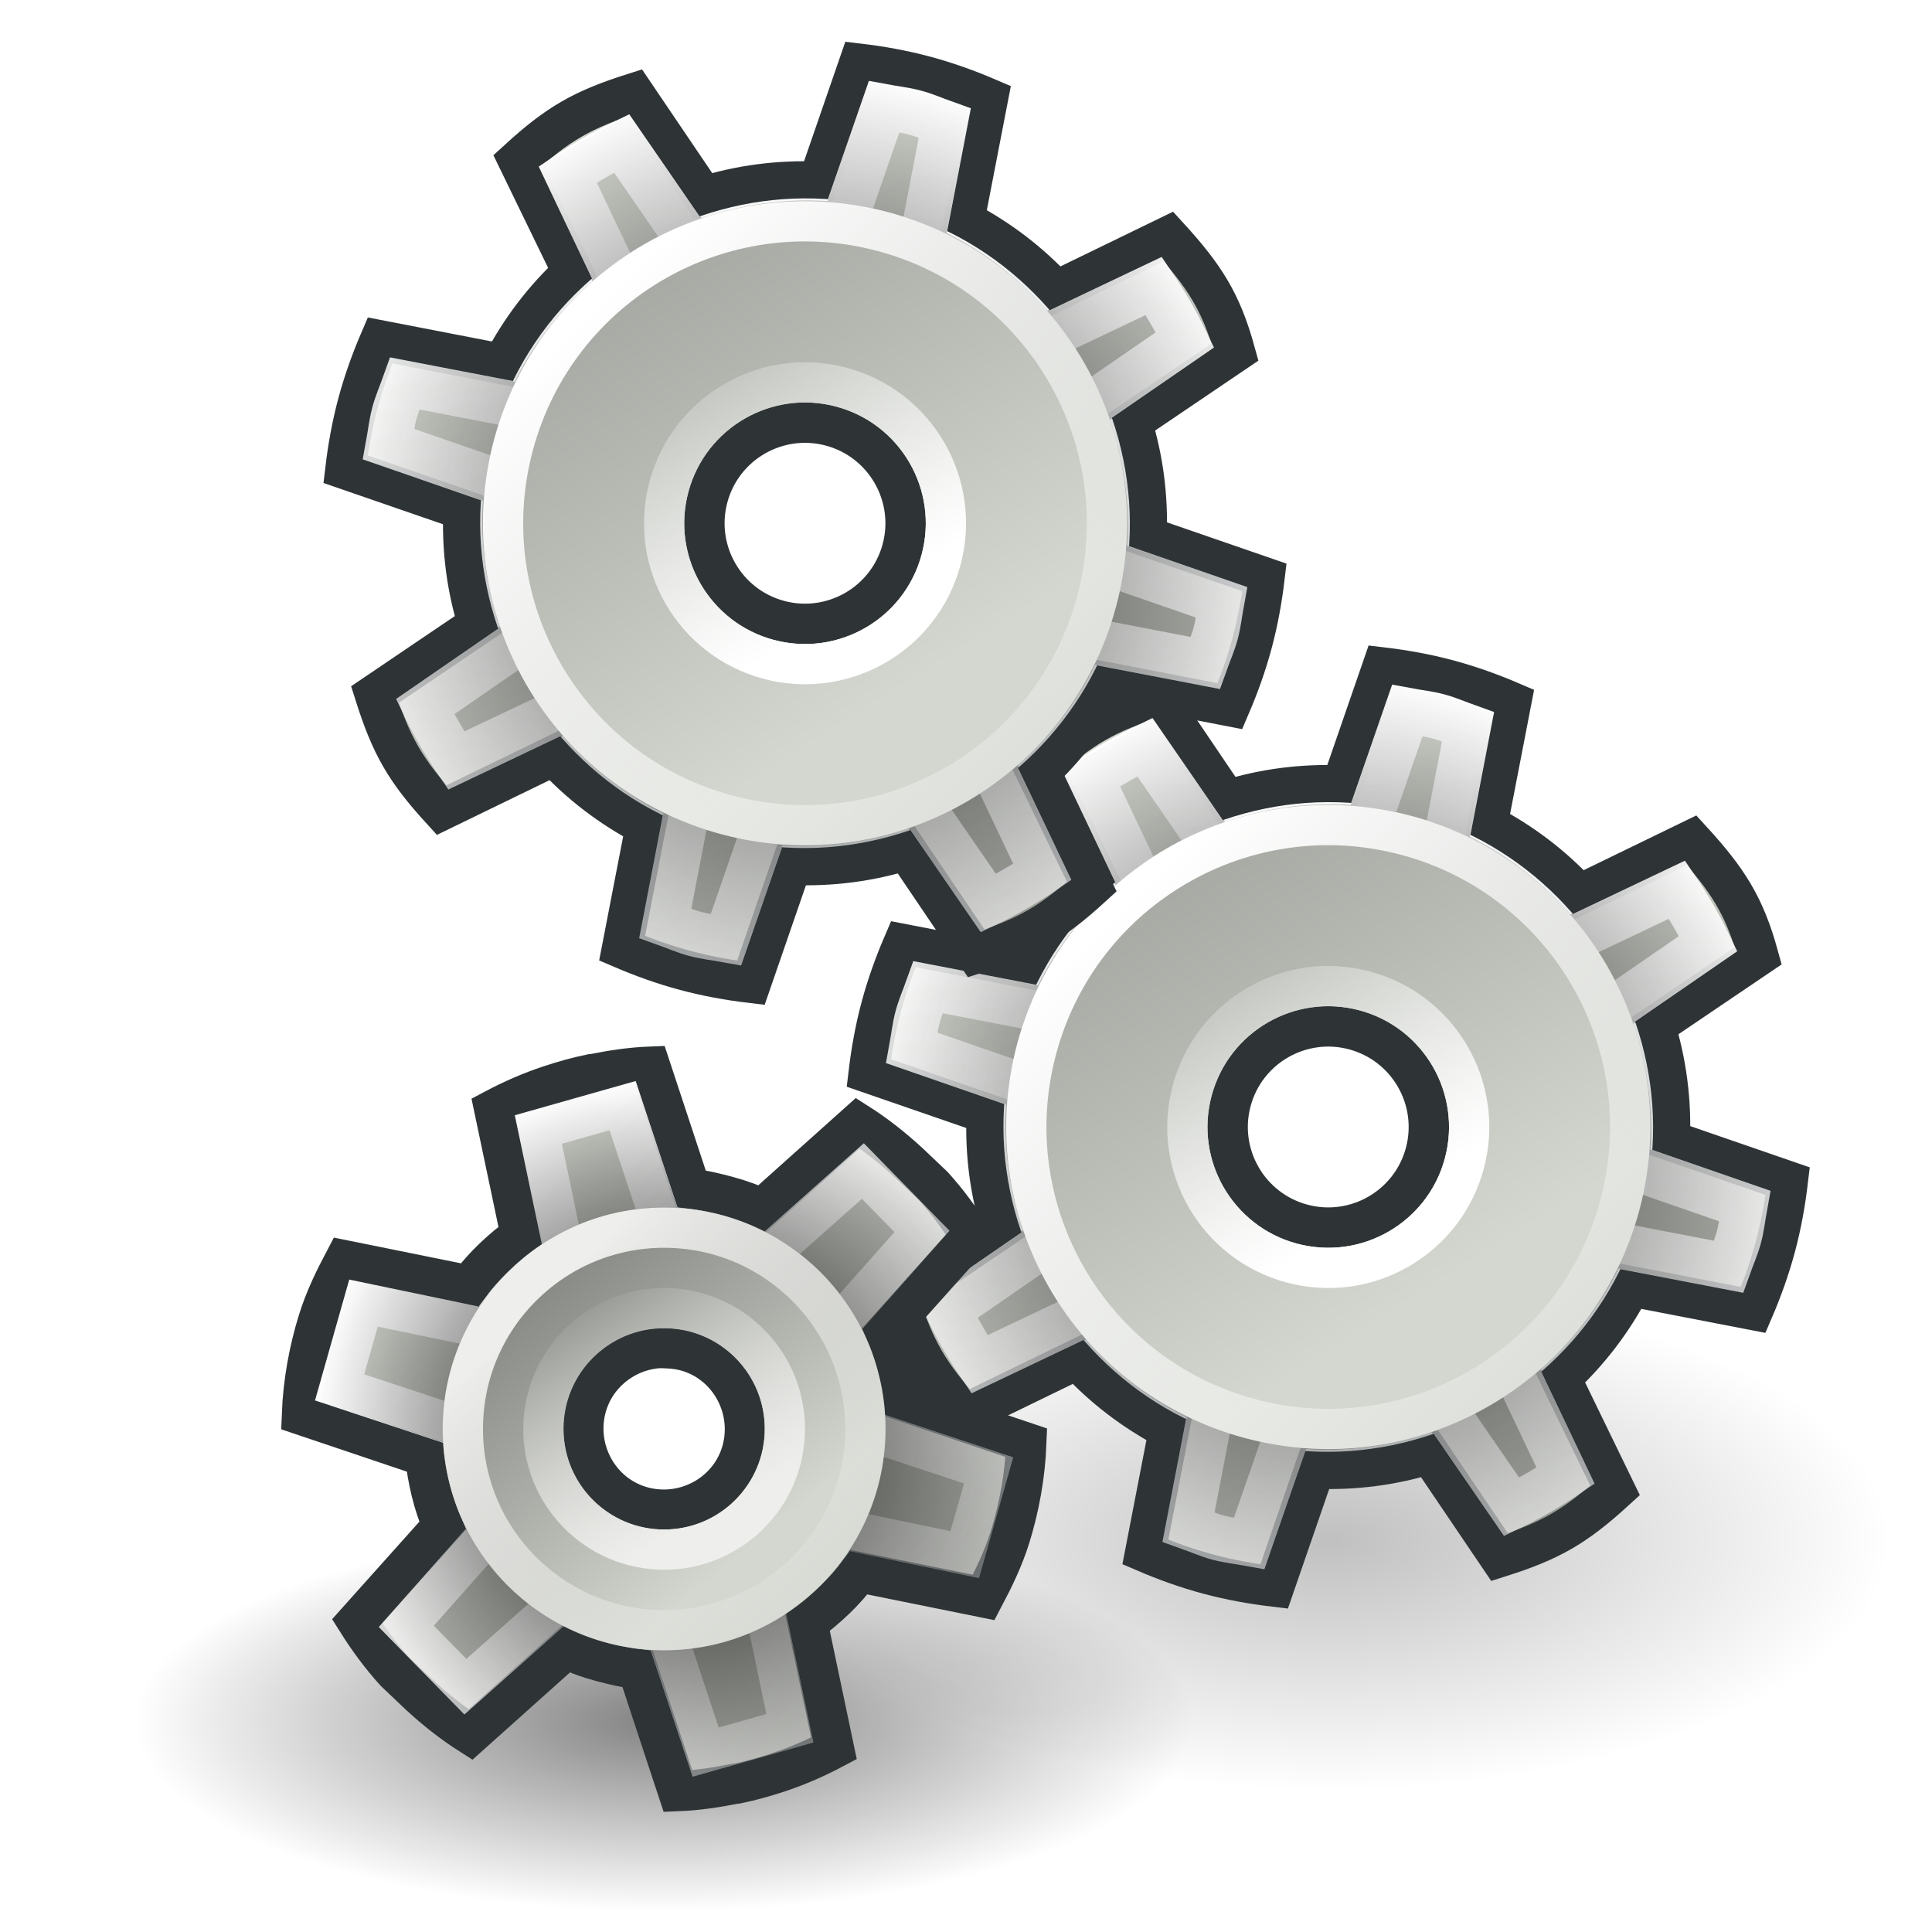
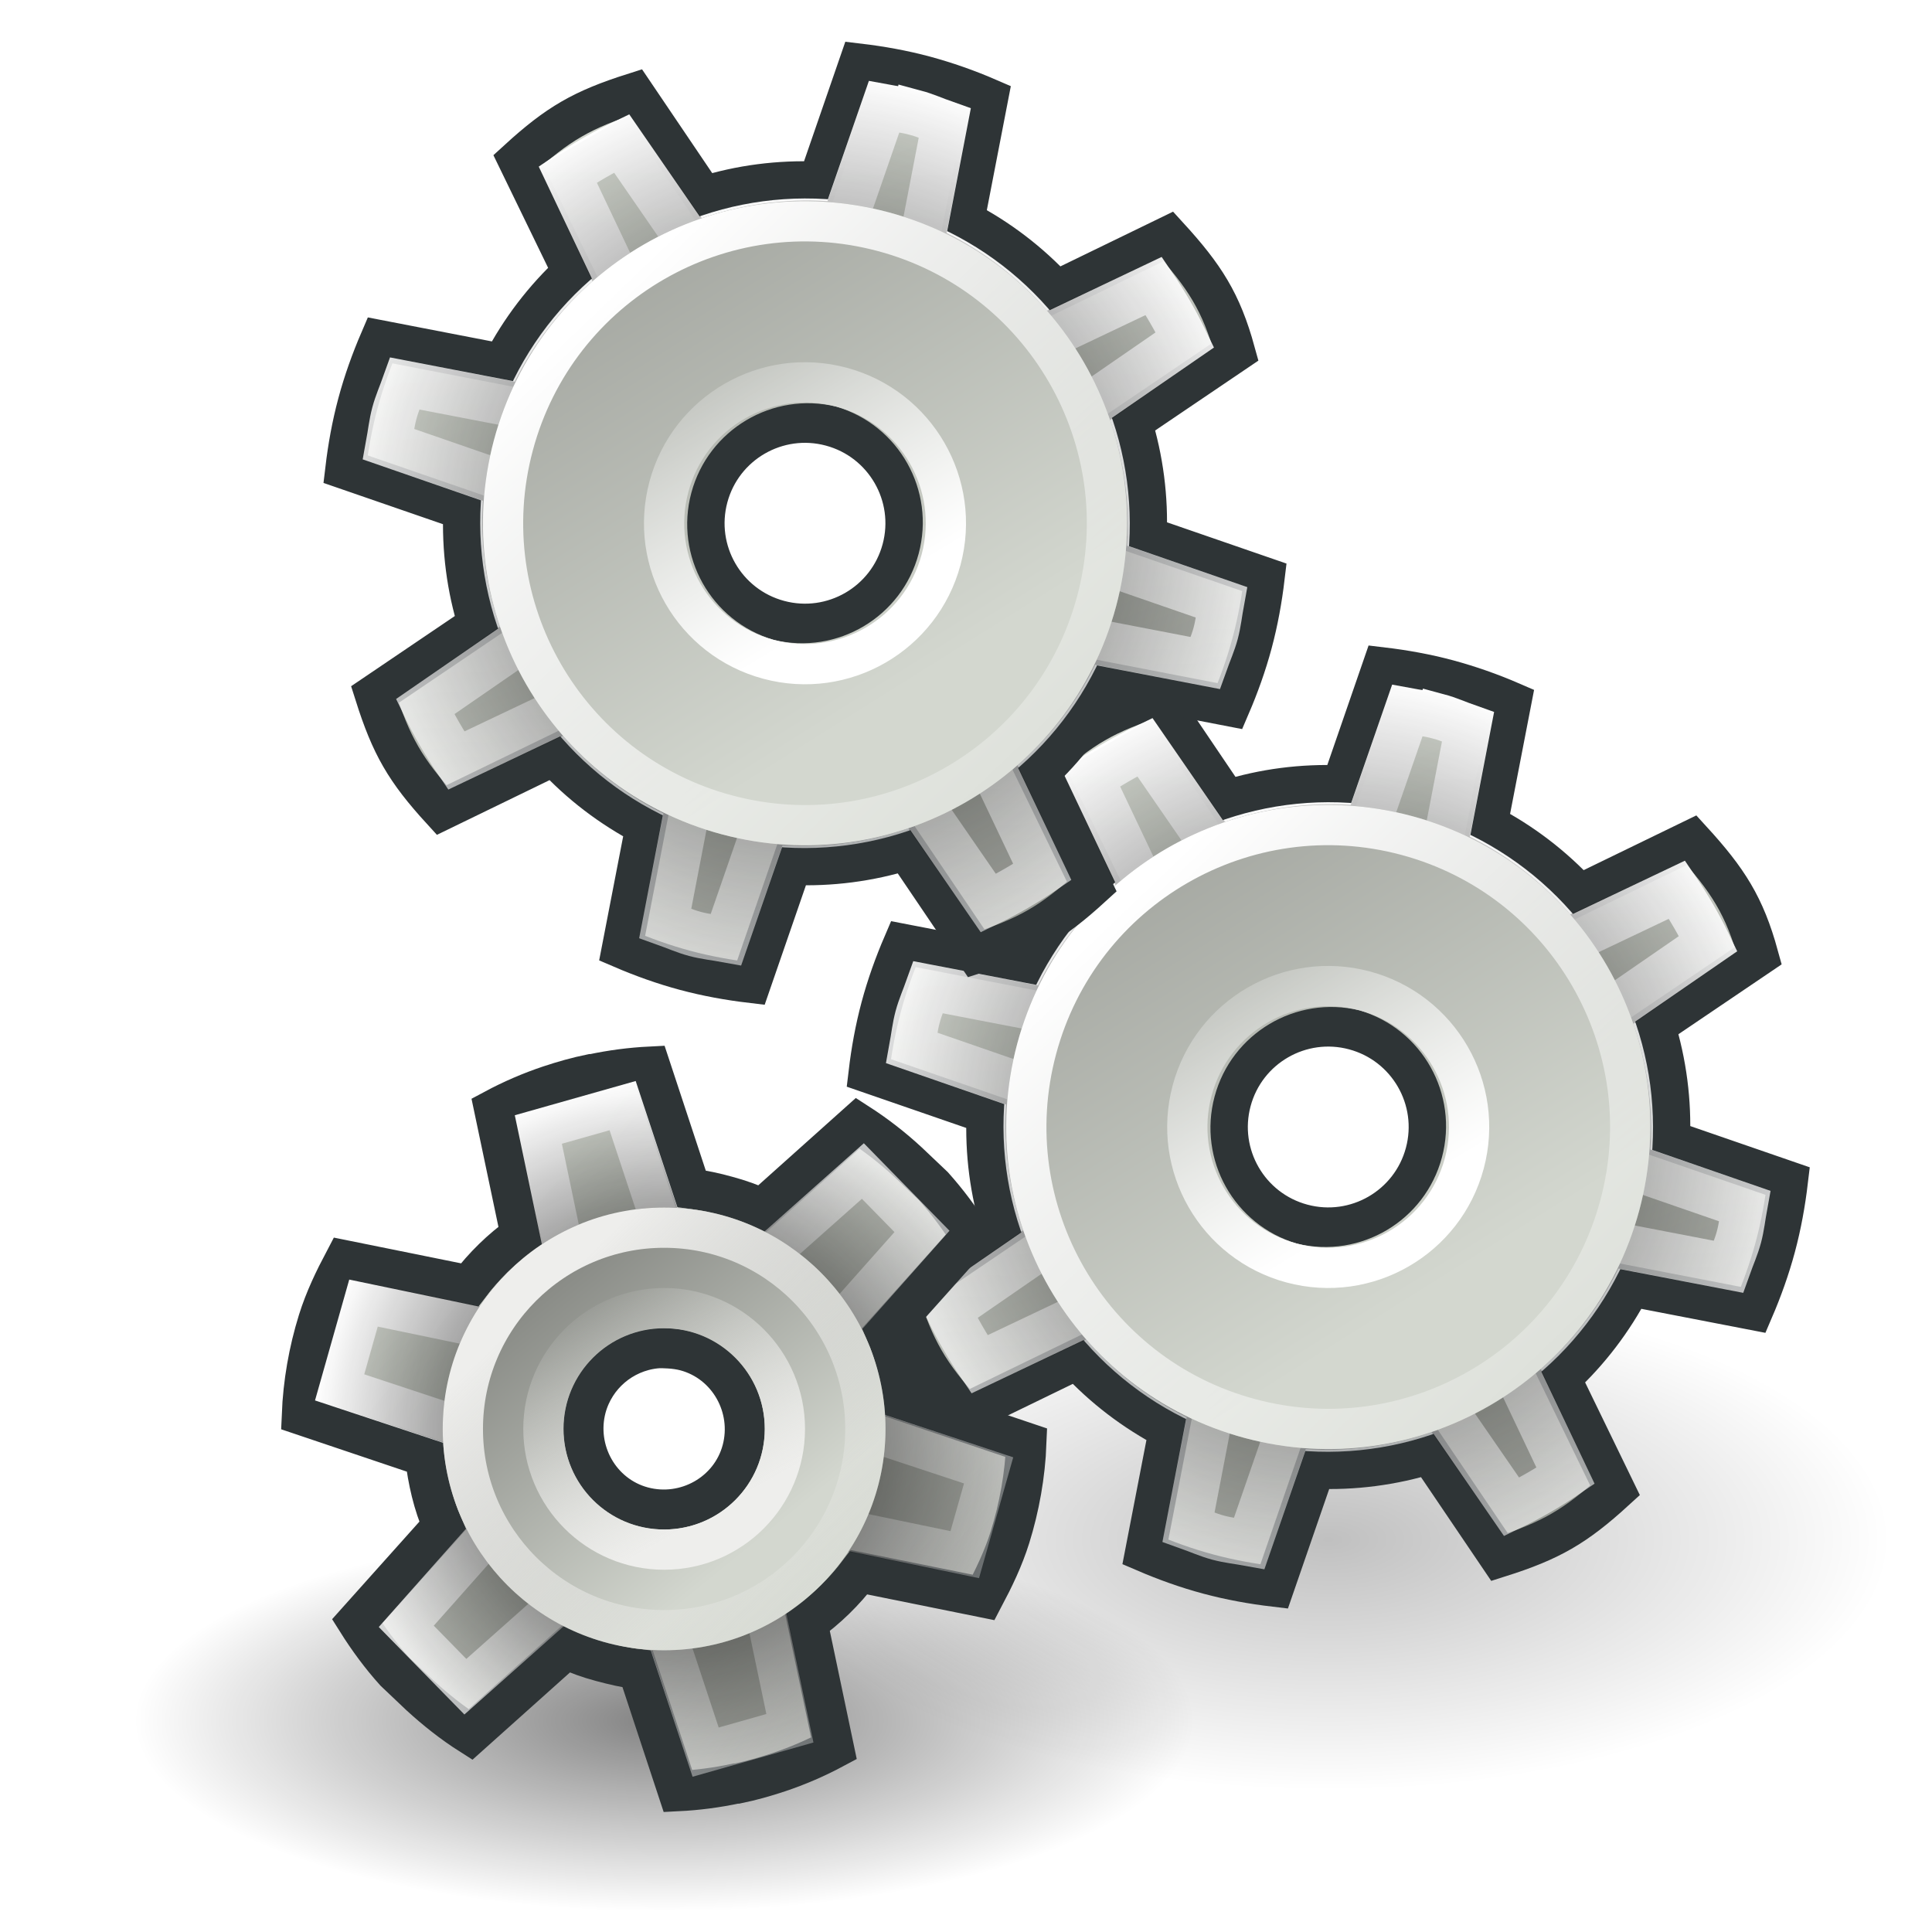
- <svg xmlns="http://www.w3.org/2000/svg" xmlns:xlink="http://www.w3.org/1999/xlink" id="svg2" height="48" width="48" version="1.0">
-   <defs id="defs4">
-     <linearGradient id="linearGradient3198">
-       <stop id="stop3200" offset="0" />
-       <stop id="stop3202" stop-opacity="0" offset="1" />
+ <svg xmlns="http://www.w3.org/2000/svg" xmlns:xlink="http://www.w3.org/1999/xlink" width="48" height="48" version="1.0">
+   <defs>
+     <linearGradient id="c">
+       <stop offset="0" />
+       <stop offset="1" stop-opacity="0" />
    </linearGradient>
-     <linearGradient id="linearGradient2892">
-       <stop id="stop2894" stop-color="#fff" offset="0" />
-       <stop id="stop2896" stop-color="#fff" stop-opacity="0" offset="1" />
+     <linearGradient id="b">
+       <stop offset="0" stop-color="#fff" />
+       <stop offset="1" stop-color="#fff" stop-opacity="0" />
    </linearGradient>
-     <linearGradient id="linearGradient2903">
-       <stop id="stop2905" stop-color="#888a85" offset="0" />
-       <stop id="stop2907" stop-color="#d3d7cf" offset="1" />
+     <linearGradient id="a">
+       <stop offset="0" stop-color="#888a85" />
+       <stop offset="1" stop-color="#d3d7cf" />
    </linearGradient>
-     <linearGradient id="linearGradient2895">
-       <stop id="stop2897" stop-color="#d3d7cf" offset="0" />
-       <stop id="stop2899" stop-color="#888a85" offset="1" />
+     <linearGradient id="d">
+       <stop offset="0" stop-color="#d3d7cf" />
+       <stop offset="1" stop-color="#888a85" />
    </linearGradient>
-     <linearGradient id="linearGradient3112" y2="11.424" xlink:href="#linearGradient2903" gradientUnits="userSpaceOnUse" x2="12.641" gradientTransform="matrix(.96593 -.25882 .25882 .96593 7.2816 .75564)" y1="35.311" x1="22.965" />
-     <linearGradient id="linearGradient3114" y2="52.505" xlink:href="#linearGradient2892" gradientUnits="userSpaceOnUse" x2="17.028" gradientTransform="matrix(.96593 -.25882 .25882 .96593 7.2816 .75564)" y1="7.871" x1="17.413" />
-     <radialGradient id="radialGradient3116" xlink:href="#linearGradient3198" gradientUnits="userSpaceOnUse" cy="12" cx="31" gradientTransform="matrix(.97747 -.26191 .26191 .97747 -2.4444 8.3897)" r="11.125" />
-     <linearGradient id="linearGradient3118" y2="3.423" xlink:href="#linearGradient2895" gradientUnits="userSpaceOnUse" x2="10.211" gradientTransform="matrix(.90911 -.24359 .24359 .90911 8.6768 1.4171)" y1="21.877" x1="21.788" />
-     <linearGradient id="linearGradient3120" y2="30.758" xlink:href="#linearGradient2892" gradientUnits="userSpaceOnUse" x2="32.567" gradientTransform="matrix(.96593 -.25882 .25882 .96593 -4.1168 6.7297)" y1="13.971" x1="16.488" />
-     <linearGradient id="linearGradient3122" y2="5.188" xlink:href="#linearGradient2892" gradientUnits="userSpaceOnUse" x2="17.732" gradientTransform="matrix(.96593 -.25882 .25882 .96593 -4.1168 6.7296)" y1="22.795" x1="28.357" />
-     <linearGradient id="linearGradient3171" y2="44.062" xlink:href="#linearGradient2892" gradientUnits="userSpaceOnUse" x2="30.438" y1="31.062" x1="14.375" />
-     <linearGradient id="linearGradient3177" y2="30.901" gradientUnits="userSpaceOnUse" x2="17.449" y1="36.825" x1="20.807">
-       <stop id="stop3073" stop-color="#eeeeec" offset="0" />
-       <stop id="stop3075" stop-color="#eeeeec" stop-opacity="0" offset="1" />
+     <linearGradient xlink:href="#a" id="f" x1="22.965" x2="12.641" y1="35.311" y2="11.424" gradientTransform="rotate(-15 6.51 -27.277)" gradientUnits="userSpaceOnUse" />
+     <linearGradient xlink:href="#b" id="g" x1="17.413" x2="17.028" y1="7.871" y2="52.505" gradientTransform="rotate(-15 6.51 -27.277)" gradientUnits="userSpaceOnUse" />
+     <linearGradient xlink:href="#d" id="i" x1="21.788" x2="10.211" y1="21.877" y2="3.423" gradientTransform="rotate(-15 9.72 -32.246)scale(.94118)" gradientUnits="userSpaceOnUse" />
+     <linearGradient xlink:href="#b" id="j" x1="16.488" x2="32.567" y1="13.971" y2="30.758" gradientTransform="rotate(-15 23.5 19)" gradientUnits="userSpaceOnUse" />
+     <linearGradient xlink:href="#b" id="k" x1="28.357" x2="17.732" y1="22.795" y2="5.188" gradientTransform="rotate(-15 23.5 19)" gradientUnits="userSpaceOnUse" />
+     <linearGradient xlink:href="#b" id="m" x1="14.375" x2="30.438" y1="31.062" y2="44.062" gradientUnits="userSpaceOnUse" />
+     <linearGradient id="p" x1="20.807" x2="17.449" y1="36.825" y2="30.901" gradientUnits="userSpaceOnUse">
+       <stop offset="0" stop-color="#eeeeec" />
+       <stop offset="1" stop-color="#eeeeec" stop-opacity="0" />
    </linearGradient>
-     <linearGradient id="linearGradient3179" y2="31.111" gradientUnits="userSpaceOnUse" x2="23.032" y1="36.68" x1="17.66">
-       <stop id="stop3067" stop-color="#eeeeec" offset="0" />
-       <stop id="stop3069" stop-color="#eeeeec" stop-opacity="0" offset="1" />
+     <linearGradient id="q" x1="17.66" x2="23.032" y1="36.68" y2="31.111" gradientUnits="userSpaceOnUse">
+       <stop offset="0" stop-color="#eeeeec" />
+       <stop offset="1" stop-color="#eeeeec" stop-opacity="0" />
    </linearGradient>
-     <linearGradient id="linearGradient3184" y2="37.128" xlink:href="#linearGradient2903" gradientUnits="userSpaceOnUse" x2="22.053" gradientTransform="translate(-3,1)" y1="30.676" x1="16.794" />
-     <radialGradient id="radialGradient3187" gradientUnits="userSpaceOnUse" cy="34.5" cx="42.5" gradientTransform="matrix(1 0 0 .9964 -26 1.1241)" r="8.688">
-       <stop id="stop3027" offset="0" />
-       <stop id="stop3029" stop-opacity="0" offset="1" />
+     <linearGradient xlink:href="#a" id="o" x1="16.794" x2="22.053" y1="30.676" y2="37.128" gradientTransform="translate(-3 1)" gradientUnits="userSpaceOnUse" />
+     <linearGradient xlink:href="#d" id="l" x1="14.496" x2="26.737" y1="29.88" y2="42.564" gradientTransform="translate(-3 1)" gradientUnits="userSpaceOnUse" />
+     <radialGradient xlink:href="#c" id="h" cx="31" cy="12" r="11.125" gradientTransform="rotate(-15 30.641 13.478)scale(1.01195)" gradientUnits="userSpaceOnUse" />
+     <radialGradient id="n" cx="42.5" cy="34.5" r="8.688" gradientTransform="matrix(1 0 0 .9964 -26 1.124)" gradientUnits="userSpaceOnUse">
+       <stop offset="0" />
+       <stop offset="1" stop-opacity="0" />
    </radialGradient>
-     <linearGradient id="linearGradient3191" y2="42.564" xlink:href="#linearGradient2895" gradientUnits="userSpaceOnUse" x2="26.737" gradientTransform="translate(-3,1)" y1="29.88" x1="14.496" />
-     <radialGradient id="radialGradient3204" xlink:href="#linearGradient3198" gradientUnits="userSpaceOnUse" cy="34.656" cx="15.312" gradientTransform="matrix(1 0 0 1.0033 0 -0.114)" r="9.5" />
+     <radialGradient xlink:href="#c" id="e" cx="15.312" cy="34.656" r="9.5" gradientTransform="matrix(1 0 0 1.0033 0 -.114)" gradientUnits="userSpaceOnUse" />
  </defs>
-   <g id="layer1">
-     <path id="path3110" opacity=".49" d="m24.812 34.656a9.5 9.531 0 1 1 -19 0 9.5 9.531 0 1 1 19 0z" transform="matrix(1.3882 0 0 .49836 -4.7562 25.479)" fill="url(#radialGradient3204)" />
-     <path id="path3206" opacity=".247" d="m24.812 34.656a9.5 9.531 0 1 1 -19 0 9.5 9.531 0 1 1 19 0z" transform="matrix(1.4737 0 0 .65574 10.434 15.525)" fill="url(#radialGradient3204)" />
-     <g id="g2904" transform="matrix(.96593 .25882 -.25882 .96593 6.1621 8.3855)">
-       <path id="path2779" d="m31 0.5c-0.562 0-1.116 0.047-1.656 0.125l-0.219 3.094c-0.96 0.216-1.85 0.584-2.656 1.094l-2.344-2.031c-1.125 0.719-1.625 1.219-2.344 2.344l2.031 2.344c-0.51 0.807-0.878 1.697-1.093 2.656l-3.094 0.219c-0.078 0.54-0.125 1.094-0.125 1.656s0.047 1.116 0.125 1.656l3.094 0.219c0.215 0.96 0.583 1.85 1.093 2.656l-2.031 2.344c0.719 1.125 1.219 1.625 2.344 2.344l2.344-2.031c0.806 0.51 1.696 0.878 2.656 1.093l0.219 3.094c0.54 0.078 1.094 0.125 1.656 0.125s1.116-0.047 1.656-0.125l0.219-3.094c0.96-0.215 1.85-0.583 2.656-1.093l2.344 2.031c1.125-0.719 1.625-1.219 2.344-2.344l-2.031-2.344c0.51-0.806 0.878-1.696 1.093-2.656l3.094-0.219c0.078-0.54 0.125-1.094 0.125-1.656s-0.047-1.116-0.125-1.656l-3.094-0.219c-0.215-0.96-0.583-1.849-1.093-2.656l2.031-2.344c-0.65-1.108-1.219-1.625-2.344-2.344l-2.344 2.031c-0.806-0.51-1.696-0.878-2.656-1.094l-0.219-3.094c-0.54-0.078-1.094-0.125-1.656-0.125zm0 9c1.38 0 2.5 1.12 2.5 2.5s-1.12 2.5-2.5 2.5-2.5-1.12-2.5-2.5 1.12-2.5 2.5-2.5z" stroke="#2e3436" stroke-linecap="square" stroke-width="1.005" fill="url(#linearGradient3112)" />
-       <path id="path2819" d="m31 1.438c-0.26 0-0.522 0.042-0.781 0.062l-0.219 3.062c-1.317 0.175-2.522 0.702-3.531 1.469l-2.313-1.969c-0.391 0.338-0.756 0.703-1.093 1.094l1.968 2.312c-0.766 1.01-1.294 2.214-1.468 3.531l-3.063 0.219c-0.021 0.259-0.062 0.521-0.062 0.781s0.041 0.522 0.062 0.781l3.063 0.219c0.174 1.317 0.702 2.522 1.468 3.531l-1.968 2.313c0.337 0.391 0.702 0.756 1.093 1.094l2.313-1.969c1.009 0.766 2.214 1.294 3.531 1.469l0.219 3.062c0.259 0.021 0.521 0.063 0.781 0.063s0.522-0.042 0.781-0.063l0.219-3.062c1.317-0.175 2.522-0.703 3.531-1.469l2.313 1.969c0.391-0.338 0.756-0.703 1.094-1.094l-1.969-2.313c0.766-1.009 1.294-2.214 1.469-3.531l3.062-0.219c0.021-0.259 0.063-0.521 0.063-0.781s-0.042-0.522-0.063-0.781l-3.062-0.219c-0.175-1.317-0.703-2.522-1.469-3.531l1.969-2.312c-0.338-0.391-0.703-0.756-1.094-1.094l-2.313 1.969c-1.009-0.767-2.214-1.294-3.531-1.469l-0.219-3.062c-0.259-0.021-0.521-0.062-0.781-0.062z" stroke="url(#linearGradient3114)" stroke-linecap="square" stroke-width="1.133" fill="none" />
-       <path id="path2875" opacity=".8" d="m31 0.875c-0.321 0-0.584 0.044-0.812 0.062l-0.5 0.031-0.032 0.5-0.187 2.656c-1.06 0.209-2.042 0.64-2.907 1.219l-2.406-2.031-1.844 1.844 2.032 2.406c-0.578 0.865-1.01 1.846-1.219 2.906l-2.656 0.187-0.5 0.032-0.031 0.5c-0.019 0.228-0.063 0.491-0.063 0.812s0.044 0.584 0.063 0.812l0.031 0.5 0.5 0.032 2.656 0.187c0.209 1.06 0.641 2.042 1.219 2.907l-1.719 2.031-0.313 0.375 0.313 0.375c0.356 0.412 0.744 0.8 1.156 1.156l0.375 0.313 0.375-0.313 2.031-1.719c0.865 0.578 1.847 1.01 2.907 1.219l0.187 2.656 0.032 0.5 0.5 0.031c0.228 0.019 0.491 0.063 0.812 0.063s0.584-0.044 0.812-0.063l0.5-0.031 0.032-0.5 0.187-2.656c1.06-0.209 2.042-0.641 2.907-1.219l2.031 1.719 0.375 0.313 0.375-0.313c0.412-0.356 0.8-0.744 1.156-1.156l0.313-0.375-0.313-0.375-1.719-2.031c0.578-0.865 1.01-1.847 1.219-2.907l2.656-0.187 0.5-0.032 0.031-0.5c0.019-0.228 0.063-0.491 0.063-0.812s-0.044-0.584-0.063-0.812l-0.031-0.5-0.5-0.032-2.656-0.187c-0.209-1.06-0.641-2.042-1.219-2.906l1.719-2.031 0.313-0.375-0.313-0.375c-0.356-0.412-0.744-0.8-1.156-1.156l-0.375-0.312-0.375 0.312-2.031 1.719c-0.865-0.578-1.847-1.01-2.907-1.219l-0.187-2.656-0.032-0.5-0.5-0.031c-0.228-0.018-0.491-0.062-0.812-0.062zm0 7.625c1.932 0 3.5 1.568 3.5 3.5s-1.568 3.5-3.5 3.5-3.5-1.568-3.5-3.5 1.568-3.5 3.5-3.5z" fill="url(#radialGradient3116)" />
-       <path id="path2867" fill="url(#linearGradient3118)" d="m31 4c-4.416 0-8 3.584-8 8s3.584 8 8 8 8-3.584 8-8-3.584-8-8-8zm0 5c1.656 0 3 1.344 3 3s-1.344 3-3 3-3-1.344-3-3 1.344-3 3-3z" />
-       <path id="path2849" d="m32 19a8.5 8.5 0 1 1 -17 0 8.5 8.5 0 1 1 17 0z" transform="matrix(.88235 -.0000010264 .0000010264 .88235 10.265 -4.7647)" stroke="url(#linearGradient3120)" stroke-linecap="square" stroke-width="1.133" fill="none" />
-       <path id="path2835" d="m32 19a8.5 8.5 0 1 1 -17 0 8.5 8.5 0 1 1 17 0z" transform="matrix(.41176 -4.79e-7 4.79e-7 .41176 21.324 4.1765)" stroke="url(#linearGradient3122)" stroke-linecap="square" stroke-width="2.429" fill="none" />
-     </g>
-     <g id="g2924" transform="matrix(.96593 .25882 -.25882 .96593 -6.8379 -6.6145)">
-       <path id="path2926" d="m31 0.5c-0.562 0-1.116 0.047-1.656 0.125l-0.219 3.094c-0.96 0.216-1.85 0.584-2.656 1.094l-2.344-2.031c-1.125 0.719-1.625 1.219-2.344 2.344l2.031 2.344c-0.51 0.807-0.878 1.697-1.093 2.656l-3.094 0.219c-0.078 0.54-0.125 1.094-0.125 1.656s0.047 1.116 0.125 1.656l3.094 0.219c0.215 0.96 0.583 1.85 1.093 2.656l-2.031 2.344c0.719 1.125 1.219 1.625 2.344 2.344l2.344-2.031c0.806 0.51 1.696 0.878 2.656 1.093l0.219 3.094c0.54 0.078 1.094 0.125 1.656 0.125s1.116-0.047 1.656-0.125l0.219-3.094c0.96-0.215 1.85-0.583 2.656-1.093l2.344 2.031c1.125-0.719 1.625-1.219 2.344-2.344l-2.031-2.344c0.51-0.806 0.878-1.696 1.093-2.656l3.094-0.219c0.078-0.54 0.125-1.094 0.125-1.656s-0.047-1.116-0.125-1.656l-3.094-0.219c-0.215-0.96-0.583-1.849-1.093-2.656l2.031-2.344c-0.65-1.108-1.219-1.625-2.344-2.344l-2.344 2.031c-0.806-0.51-1.696-0.878-2.656-1.094l-0.219-3.094c-0.54-0.078-1.094-0.125-1.656-0.125zm0 9c1.38 0 2.5 1.12 2.5 2.5s-1.12 2.5-2.5 2.5-2.5-1.12-2.5-2.5 1.12-2.5 2.5-2.5z" stroke="#2e3436" stroke-linecap="square" stroke-width="1.005" fill="url(#linearGradient3112)" />
-       <path id="path2928" d="m31 1.438c-0.26 0-0.522 0.042-0.781 0.062l-0.219 3.062c-1.317 0.175-2.522 0.702-3.531 1.469l-2.313-1.969c-0.391 0.338-0.756 0.703-1.093 1.094l1.968 2.312c-0.766 1.01-1.294 2.214-1.468 3.531l-3.063 0.219c-0.021 0.259-0.062 0.521-0.062 0.781s0.041 0.522 0.062 0.781l3.063 0.219c0.174 1.317 0.702 2.522 1.468 3.531l-1.968 2.313c0.337 0.391 0.702 0.756 1.093 1.094l2.313-1.969c1.009 0.766 2.214 1.294 3.531 1.469l0.219 3.062c0.259 0.021 0.521 0.063 0.781 0.063s0.522-0.042 0.781-0.063l0.219-3.062c1.317-0.175 2.522-0.703 3.531-1.469l2.313 1.969c0.391-0.338 0.756-0.703 1.094-1.094l-1.969-2.313c0.766-1.009 1.294-2.214 1.469-3.531l3.062-0.219c0.021-0.259 0.063-0.521 0.063-0.781s-0.042-0.522-0.063-0.781l-3.062-0.219c-0.175-1.317-0.703-2.522-1.469-3.531l1.969-2.312c-0.338-0.391-0.703-0.756-1.094-1.094l-2.313 1.969c-1.009-0.767-2.214-1.294-3.531-1.469l-0.219-3.062c-0.259-0.021-0.521-0.062-0.781-0.062z" stroke="url(#linearGradient3114)" stroke-linecap="square" stroke-width="1.133" fill="none" />
-       <path id="path2930" opacity=".8" d="m31 0.875c-0.321 0-0.584 0.044-0.812 0.062l-0.5 0.031-0.032 0.5-0.187 2.656c-1.06 0.209-2.042 0.64-2.907 1.219l-2.406-2.031-1.844 1.844 2.032 2.406c-0.578 0.865-1.01 1.846-1.219 2.906l-2.656 0.187-0.5 0.032-0.031 0.5c-0.019 0.228-0.063 0.491-0.063 0.812s0.044 0.584 0.063 0.812l0.031 0.5 0.5 0.032 2.656 0.187c0.209 1.06 0.641 2.042 1.219 2.907l-1.719 2.031-0.313 0.375 0.313 0.375c0.356 0.412 0.744 0.8 1.156 1.156l0.375 0.313 0.375-0.313 2.031-1.719c0.865 0.578 1.847 1.01 2.907 1.219l0.187 2.656 0.032 0.5 0.5 0.031c0.228 0.019 0.491 0.063 0.812 0.063s0.584-0.044 0.812-0.063l0.5-0.031 0.032-0.5 0.187-2.656c1.06-0.209 2.042-0.641 2.907-1.219l2.031 1.719 0.375 0.313 0.375-0.313c0.412-0.356 0.8-0.744 1.156-1.156l0.313-0.375-0.313-0.375-1.719-2.031c0.578-0.865 1.01-1.847 1.219-2.907l2.656-0.187 0.5-0.032 0.031-0.5c0.019-0.228 0.063-0.491 0.063-0.812s-0.044-0.584-0.063-0.812l-0.031-0.5-0.5-0.032-2.656-0.187c-0.209-1.06-0.641-2.042-1.219-2.906l1.719-2.031 0.313-0.375-0.313-0.375c-0.356-0.412-0.744-0.8-1.156-1.156l-0.375-0.312-0.375 0.312-2.031 1.719c-0.865-0.578-1.847-1.01-2.907-1.219l-0.187-2.656-0.032-0.5-0.5-0.031c-0.228-0.018-0.491-0.062-0.812-0.062zm0 7.625c1.932 0 3.5 1.568 3.5 3.5s-1.568 3.5-3.5 3.5-3.5-1.568-3.5-3.5 1.568-3.5 3.5-3.5z" fill="url(#radialGradient3116)" />
-       <path id="path2932" fill="url(#linearGradient3118)" d="m31 4c-4.416 0-8 3.584-8 8s3.584 8 8 8 8-3.584 8-8-3.584-8-8-8zm0 5c1.656 0 3 1.344 3 3s-1.344 3-3 3-3-1.344-3-3 1.344-3 3-3z" />
-       <path id="path2934" d="m32 19a8.5 8.5 0 1 1 -17 0 8.5 8.5 0 1 1 17 0z" transform="matrix(.88235 -.0000010264 .0000010264 .88235 10.265 -4.7647)" stroke="url(#linearGradient3120)" stroke-linecap="square" stroke-width="1.133" fill="none" />
-       <path id="path2936" d="m32 19a8.5 8.5 0 1 1 -17 0 8.5 8.5 0 1 1 17 0z" transform="matrix(.41176 -4.79e-7 4.79e-7 .41176 21.324 4.1765)" stroke="url(#linearGradient3122)" stroke-linecap="square" stroke-width="2.429" fill="none" />
-     </g>
-     <path id="path2978" d="m16.156 26.5c-0.488 0.019-0.972 0.094-1.437 0.188h-0.031c-0.35 0.071-0.698 0.17-1.032 0.281-0.482 0.16-0.932 0.358-1.375 0.593l0.657 3.126c-0.477 0.352-0.925 0.765-1.282 1.25l-3.094-0.626c-0.256 0.485-0.491 0.969-0.656 1.5-0.23 0.739-0.375 1.538-0.406 2.344l3.062 1.032c0.07 0.592 0.202 1.18 0.438 1.718l-2.125 2.375c0.278 0.442 0.59 0.865 0.938 1.25l0.625 0.594c0.388 0.355 0.803 0.685 1.25 0.969l2.374-2.125c0.286 0.127 0.564 0.229 0.876 0.312 0.294 0.079 0.611 0.154 0.906 0.188l1 3.031c0.488-0.019 0.972-0.094 1.437-0.188h0.031c0.35-0.071 0.698-0.17 1.032-0.281 0.482-0.16 0.932-0.358 1.375-0.593l-0.657-3.126c0.477-0.352 0.925-0.765 1.282-1.25l3.094 0.626c0.256-0.485 0.49-0.969 0.656-1.5 0.23-0.739 0.375-1.538 0.406-2.344l-3.062-1.032c-0.07-0.592-0.202-1.18-0.438-1.718l2.125-2.375c-0.278-0.442-0.59-0.865-0.937-1.25l-0.626-0.594c-0.388-0.355-0.803-0.685-1.25-0.969l-2.374 2.125c-0.286-0.127-0.564-0.229-0.876-0.312-0.294-0.079-0.611-0.154-0.906-0.188l-1-3.031zm0.125 7c0.114-0.013 0.228-0.007 0.344 0 0.133 0.008 0.273 0.027 0.406 0.062 1.067 0.286 1.692 1.403 1.407 2.469-0.286 1.067-1.403 1.692-2.469 1.407-1.067-0.286-1.692-1.403-1.407-2.469 0.219-0.817 0.925-1.38 1.719-1.469z" stroke="#2e3436" stroke-linecap="round" fill="url(#linearGradient3191)" />
-     <path id="path2995" d="m18.469 26.469l-2.094 0.593 0.844 4.032c0.056 0.312-0.044 0.632-0.269 0.856-0.224 0.225-0.544 0.325-0.856 0.269l-4.063-0.844-0.593 2.094 3.968 1.312c0.307 0.106 0.541 0.358 0.622 0.673 0.082 0.314 0.001 0.648-0.216 0.89l-2.718 3.062 1.468 1.5 3.094-2.75c0.242-0.216 0.576-0.297 0.89-0.216 0.315 0.082 0.567 0.316 0.673 0.622l1.312 3.969 2.094-0.593-0.844-4.032c-0.056-0.312 0.044-0.632 0.269-0.856 0.224-0.225 0.544-0.325 0.856-0.269l4.063 0.844 0.593-2.094-3.968-1.312c-0.307-0.106-0.541-0.358-0.622-0.673-0.082-0.314-0.001-0.648 0.216-0.89l2.718-3.062-1.468-1.5-3.094 2.75c-0.242 0.216-0.576 0.297-0.89 0.216-0.315-0.082-0.567-0.316-0.673-0.622l-1.312-3.969z" transform="translate(-3,1)" stroke="url(#linearGradient3171)" stroke-linecap="round" fill="none" />
-     <path id="path2999" opacity=".937" d="m15.781 26.844l-3 0.875 0.938 4.469c0.027 0.151-0.016 0.297-0.125 0.406s-0.255 0.152-0.406 0.125l-4.5-0.938-0.875 3 4.438 1.469c0.149 0.051 0.242 0.191 0.281 0.344 0.04 0.152 0.012 0.289-0.093 0.406l-3.032 3.438 2.125 2.156 3.469-3.063c0.117-0.105 0.254-0.133 0.406-0.093 0.153 0.039 0.293 0.132 0.344 0.281l1.469 4.437 3-0.875-0.938-4.469c-0.027-0.151 0.016-0.297 0.125-0.406s0.255-0.152 0.406-0.125l4.5 0.938 0.876-3-4.438-1.469c-0.149-0.051-0.242-0.191-0.281-0.344-0.04-0.152-0.012-0.289 0.093-0.406l3.032-3.438-2.125-2.156-3.469 3.063c-0.117 0.105-0.254 0.133-0.406 0.093-0.153-0.039-0.293-0.132-0.344-0.281l-1.469-4.437zm0.719 5.656c1.656 0 3 1.344 3 3s-1.344 3-3 3-3-1.344-3-3 1.344-3 3-3z" fill="url(#radialGradient3187)" />
-     <path id="path3002" fill="url(#linearGradient3184)" d="m16.5 30c-3.036 0-5.5 2.464-5.5 5.5s2.464 5.5 5.5 5.5 5.5-2.464 5.5-5.5-2.464-5.5-5.5-5.5zm0 3c1.38 0 2.5 1.12 2.5 2.5s-1.12 2.5-2.5 2.5-2.5-1.12-2.5-2.5 1.12-2.5 2.5-2.5z" />
-     <path id="path3033" d="m22.716 34.587a3.16 3.16 0 1 1 -6.32 0 3.16 3.16 0 1 1 6.32 0z" transform="matrix(.9494 0 0 .9494 -2.0664 2.663)" stroke="url(#linearGradient3177)" stroke-linecap="round" stroke-width="1.053" fill="none" />
-     <path id="path3037" d="m22.716 34.587a3.16 3.16 0 1 1 -6.32 0 3.16 3.16 0 1 1 6.32 0z" transform="matrix(1.5823 0 0 -1.5823 -14.444 90.228)" stroke="url(#linearGradient3179)" stroke-linecap="round" stroke-width=".632" fill="none" />
-   </g>
+   <path fill="url(#e)" d="M24.812 34.656a9.5 9.531 0 1 1-19 0 9.5 9.531 0 1 1 19 0z" opacity=".49" transform="matrix(1.3882 0 0 .49836 -4.756 25.479)" />
+   <path fill="url(#e)" d="M24.812 34.656a9.5 9.531 0 1 1-19 0 9.5 9.531 0 1 1 19 0z" opacity=".247" transform="matrix(1.4737 0 0 .65574 10.434 15.525)" />
+   <path fill="url(#f)" stroke="#2e3436" stroke-linecap="square" stroke-width="1.005" d="M31 .5c-.562 0-1.116.047-1.656.125l-.219 3.094c-.96.216-1.85.583-2.656 1.094L24.125 2.78C23 3.5 22.5 4 21.781 5.125l2.031 2.344a8.37 8.37 0 0 0-1.093 2.656l-3.094.219c-.078.54-.125 1.094-.125 1.656s.047 1.116.125 1.656l3.094.219c.215.96.583 1.85 1.093 2.656l-2.031 2.344C22.5 20 23 20.5 24.125 21.219l2.344-2.031c.806.51 1.696.878 2.656 1.093l.219 3.094c.54.078 1.094.125 1.656.125s1.116-.047 1.656-.125l.219-3.094a8.359 8.359 0 0 0 2.656-1.093l2.344 2.031C39 20.5 39.5 20 40.219 18.875l-2.031-2.344a8.359 8.359 0 0 0 1.093-2.656l3.094-.219c.078-.54.125-1.094.125-1.656s-.047-1.116-.125-1.656l-3.094-.219a8.37 8.37 0 0 0-1.093-2.656l2.031-2.344C39.569 4.017 39 3.5 37.875 2.781l-2.344 2.031a8.371 8.371 0 0 0-2.656-1.093L32.656.625A11.588 11.588 0 0 0 31 .5zm0 9a2.5 2.5 0 0 1 0 5 2.5 2.5 0 0 1 0-5z" transform="rotate(15 -28.766 27.596)" />
+   <path fill="none" stroke="url(#g)" stroke-linecap="square" stroke-width="1.133" d="M31 1.438c-.26 0-.522.042-.781.062L30 4.563a7.455 7.455 0 0 0-3.531 1.468l-2.313-1.968a10.5 10.5 0 0 0-1.093 1.093l1.968 2.313A7.458 7.458 0 0 0 23.563 11l-3.063.219c-.021.259-.062.521-.062.781s.041.522.062.781l3.063.219a7.455 7.455 0 0 0 1.468 3.531l-1.968 2.313c.337.391.702.756 1.093 1.094l2.313-1.969A7.466 7.466 0 0 0 30 19.438l.219 3.062c.259.021.521.063.781.063s.522-.042.781-.063L32 19.438a7.466 7.466 0 0 0 3.531-1.469l2.313 1.969a10.66 10.66 0 0 0 1.094-1.094l-1.969-2.313A7.466 7.466 0 0 0 38.438 13l3.062-.219c.021-.259.063-.521.063-.781s-.042-.522-.063-.781L38.438 11a7.47 7.47 0 0 0-1.469-3.531l1.969-2.313a10.607 10.607 0 0 0-1.094-1.094l-2.313 1.97A7.455 7.455 0 0 0 32 4.561L31.781 1.5c-.259-.02-.521-.063-.781-.063z" transform="rotate(15 -28.766 27.596)" />
+   <path fill="url(#h)" d="M31 .875c-.321 0-.584.044-.812.063l-.5.03-.032.5-.187 2.657c-1.06.21-2.042.64-2.907 1.219l-2.406-2.032-1.844 1.844 2.032 2.407a8.038 8.038 0 0 0-1.219 2.906l-2.656.187-.5.032-.031.5c-.019.228-.063.491-.063.812s.044.584.063.812l.031.5.5.032 2.656.187a8.045 8.045 0 0 0 1.219 2.907l-1.719 2.031-.313.375.313.375c.356.412.744.8 1.156 1.156l.375.313.375-.313 2.031-1.719a8.045 8.045 0 0 0 2.907 1.219l.187 2.656.032.5.5.031c.228.019.491.063.812.063s.584-.044.812-.063l.5-.031.032-.5.187-2.656a8.045 8.045 0 0 0 2.907-1.219l2.031 1.719.375.313.375-.313c.412-.356.8-.744 1.156-1.156l.313-.375-.313-.375-1.719-2.031a8.045 8.045 0 0 0 1.219-2.907l2.656-.187.5-.032.031-.5c.019-.228.063-.491.063-.812s-.044-.584-.063-.812l-.031-.5-.5-.032-2.656-.187a8.038 8.038 0 0 0-1.219-2.907l1.719-2.03.313-.376-.313-.375c-.356-.412-.744-.8-1.156-1.156l-.375-.313-.375.313-2.031 1.719a8.041 8.041 0 0 0-2.907-1.219l-.187-2.656-.032-.5-.5-.032C31.584.92 31.321.875 31 .875zM31 8.5c1.932 0 3.5 1.568 3.5 3.5s-1.568 3.5-3.5 3.5-3.5-1.568-3.5-3.5 1.568-3.5 3.5-3.5z" opacity=".8" transform="rotate(15 -28.766 27.596)" />
+   <path fill="url(#i)" d="M31 4c-4.416 0-8 3.584-8 8s3.584 8 8 8 8-3.584 8-8-3.584-8-8-8zm0 5a3.001 3.001 0 0 1 0 6 3.001 3.001 0 0 1 0-6z" transform="rotate(15 -28.766 27.596)" />
+   <path fill="none" stroke="url(#j)" stroke-linecap="square" stroke-width="1.133" d="M32 19a8.5 8.5 0 1 1-17 0 8.5 8.5 0 1 1 17 0z" transform="scale(.88235)rotate(15 -17.91 78.159)" />
+   <path fill="none" stroke="url(#k)" stroke-linecap="square" stroke-width="2.429" d="M32 19a8.5 8.5 0 1 1-17 0 8.5 8.5 0 1 1 17 0z" transform="rotate(14.999 -55.292 106.493)scale(.41176)" />
+   <path fill="url(#f)" stroke="#2e3436" stroke-linecap="square" stroke-width="1.005" d="M31 .5c-.562 0-1.116.047-1.656.125l-.219 3.094c-.96.216-1.85.583-2.656 1.094L24.125 2.78C23 3.5 22.5 4 21.781 5.125l2.031 2.344a8.37 8.37 0 0 0-1.093 2.656l-3.094.219c-.078.54-.125 1.094-.125 1.656s.047 1.116.125 1.656l3.094.219c.215.96.583 1.85 1.093 2.656l-2.031 2.344C22.5 20 23 20.5 24.125 21.219l2.344-2.031c.806.51 1.696.878 2.656 1.093l.219 3.094c.54.078 1.094.125 1.656.125s1.116-.047 1.656-.125l.219-3.094a8.359 8.359 0 0 0 2.656-1.093l2.344 2.031C39 20.5 39.5 20 40.219 18.875l-2.031-2.344a8.359 8.359 0 0 0 1.093-2.656l3.094-.219c.078-.54.125-1.094.125-1.656s-.047-1.116-.125-1.656l-3.094-.219a8.37 8.37 0 0 0-1.093-2.656l2.031-2.344C39.569 4.017 39 3.5 37.875 2.781l-2.344 2.031a8.371 8.371 0 0 0-2.656-1.093L32.656.625A11.588 11.588 0 0 0 31 .5zm0 9a2.5 2.5 0 0 1 0 5 2.5 2.5 0 0 1 0-5z" transform="rotate(15 21.702 -29.277)" />
+   <path fill="none" stroke="url(#g)" stroke-linecap="square" stroke-width="1.133" d="M31 1.438c-.26 0-.522.042-.781.062L30 4.563a7.455 7.455 0 0 0-3.531 1.468l-2.313-1.968a10.5 10.5 0 0 0-1.093 1.093l1.968 2.313A7.458 7.458 0 0 0 23.563 11l-3.063.219c-.021.259-.062.521-.062.781s.041.522.062.781l3.063.219a7.455 7.455 0 0 0 1.468 3.531l-1.968 2.313c.337.391.702.756 1.093 1.094l2.313-1.969A7.466 7.466 0 0 0 30 19.438l.219 3.062c.259.021.521.063.781.063s.522-.042.781-.063L32 19.438a7.466 7.466 0 0 0 3.531-1.469l2.313 1.969a10.66 10.66 0 0 0 1.094-1.094l-1.969-2.313A7.466 7.466 0 0 0 38.438 13l3.062-.219c.021-.259.063-.521.063-.781s-.042-.522-.063-.781L38.438 11a7.47 7.47 0 0 0-1.469-3.531l1.969-2.313a10.607 10.607 0 0 0-1.094-1.094l-2.313 1.97A7.455 7.455 0 0 0 32 4.561L31.781 1.5c-.259-.02-.521-.063-.781-.063z" transform="rotate(15 21.702 -29.277)" />
+   <path fill="url(#h)" d="M31 .875c-.321 0-.584.044-.812.063l-.5.03-.032.5-.187 2.657c-1.06.21-2.042.64-2.907 1.219l-2.406-2.032-1.844 1.844 2.032 2.407a8.038 8.038 0 0 0-1.219 2.906l-2.656.187-.5.032-.031.5c-.019.228-.063.491-.063.812s.044.584.063.812l.031.5.5.032 2.656.187a8.045 8.045 0 0 0 1.219 2.907l-1.719 2.031-.313.375.313.375c.356.412.744.8 1.156 1.156l.375.313.375-.313 2.031-1.719a8.045 8.045 0 0 0 2.907 1.219l.187 2.656.032.5.5.031c.228.019.491.063.812.063s.584-.044.812-.063l.5-.031.032-.5.187-2.656a8.045 8.045 0 0 0 2.907-1.219l2.031 1.719.375.313.375-.313c.412-.356.8-.744 1.156-1.156l.313-.375-.313-.375-1.719-2.031a8.045 8.045 0 0 0 1.219-2.907l2.656-.187.5-.032.031-.5c.019-.228.063-.491.063-.812s-.044-.584-.063-.812l-.031-.5-.5-.032-2.656-.187a8.038 8.038 0 0 0-1.219-2.907l1.719-2.03.313-.376-.313-.375c-.356-.412-.744-.8-1.156-1.156l-.375-.313-.375.313-2.031 1.719a8.041 8.041 0 0 0-2.907-1.219l-.187-2.656-.032-.5-.5-.032C31.584.92 31.321.875 31 .875zM31 8.5c1.932 0 3.5 1.568 3.5 3.5s-1.568 3.5-3.5 3.5-3.5-1.568-3.5-3.5 1.568-3.5 3.5-3.5z" opacity=".8" transform="rotate(15 21.702 -29.277)" />
+   <path fill="url(#i)" d="M31 4c-4.416 0-8 3.584-8 8s3.584 8 8 8 8-3.584 8-8-3.584-8-8-8zm0 5a3.001 3.001 0 0 1 0 6 3.001 3.001 0 0 1 0-6z" transform="rotate(15 21.702 -29.277)" />
+   <path fill="none" stroke="url(#j)" stroke-linecap="square" stroke-width="1.133" d="M32 19a8.5 8.5 0 1 1-17 0 8.5 8.5 0 1 1 17 0z" transform="scale(.88235)rotate(15 39.288 13.703)" />
+   <path fill="none" stroke="url(#k)" stroke-linecap="square" stroke-width="2.429" d="M32 19a8.5 8.5 0 1 1-17 0 8.5 8.5 0 1 1 17 0z" transform="rotate(14.999 -4.823 49.621)scale(.41176)" />
+   <path fill="url(#l)" stroke="#2e3436" stroke-linecap="round" d="M16.156 26.5a9.065 9.065 0 0 0-1.437.188h-.031c-.35.071-.698.17-1.032.281a8.88 8.88 0 0 0-1.375.593l.657 3.126a6.004 6.004 0 0 0-1.282 1.25l-3.094-.626c-.256.485-.49.969-.656 1.5a9.137 9.137 0 0 0-.406 2.344l3.062 1.032c.07.592.202 1.18.438 1.718l-2.125 2.375c.278.442.59.865.937 1.25l.626.594c.388.355.803.685 1.25.969l2.374-2.125c.286.127.564.229.876.312.294.079.611.154.906.188l1 3.031a9.065 9.065 0 0 0 1.437-.188h.031c.35-.071.698-.17 1.032-.281a8.88 8.88 0 0 0 1.375-.593l-.657-3.126a6.004 6.004 0 0 0 1.282-1.25l3.094.626c.256-.485.49-.969.656-1.5.23-.739.375-1.538.406-2.344l-3.062-1.032c-.07-.592-.202-1.18-.438-1.718l2.125-2.375a9.116 9.116 0 0 0-.937-1.25l-.626-.594a9.055 9.055 0 0 0-1.25-.969l-2.374 2.125a5.754 5.754 0 0 0-.876-.312 6.455 6.455 0 0 0-.906-.188l-1-3.031zm.125 7c.114-.013.228-.007.344 0 .133.008.273.027.406.062 1.067.286 1.692 1.403 1.407 2.469-.286 1.067-1.403 1.692-2.469 1.407-1.067-.286-1.692-1.403-1.407-2.469a2.012 2.012 0 0 1 1.719-1.469z" />
+   <path fill="none" stroke="url(#m)" stroke-linecap="round" d="m18.469 26.469-2.094.593.844 4.032a.967.967 0 0 1-.269.856.967.967 0 0 1-.856.269l-4.063-.844-.593 2.094 3.968 1.312a.967.967 0 0 1 .406 1.563l-2.718 3.062 1.468 1.5 3.094-2.75c.242-.216.576-.297.89-.216a.971.971 0 0 1 .673.622l1.312 3.969 2.094-.593-.844-4.032a.967.967 0 0 1 .269-.856.967.967 0 0 1 .856-.269l4.063.844.593-2.094-3.968-1.312a.967.967 0 0 1-.406-1.563l2.718-3.062-1.468-1.5-3.094 2.75c-.242.216-.576.297-.89.216a.971.971 0 0 1-.673-.622l-1.312-3.969z" transform="translate(-3 1)" />
+   <path fill="url(#n)" d="m15.781 26.844-3 .875.938 4.469c.027.151-.016.297-.125.406s-.255.152-.406.125l-4.5-.938-.876 3 4.438 1.469c.149.051.242.191.281.344a.416.416 0 0 1-.093.406l-3.032 3.438 2.125 2.156L15 39.531a.416.416 0 0 1 .406-.093c.153.039.293.132.344.281l1.469 4.437 3-.875-.938-4.469c-.027-.151.016-.297.125-.406s.255-.152.406-.125l4.5.938.876-3-4.438-1.469c-.149-.051-.242-.191-.281-.344a.416.416 0 0 1 .093-.406l3.032-3.438-2.125-2.156L18 31.469a.416.416 0 0 1-.406.093c-.153-.039-.293-.132-.344-.281l-1.469-4.437zM16.5 32.5a3.001 3.001 0 0 1 0 6 3.001 3.001 0 0 1 0-6z" opacity=".937" />
+   <path fill="url(#o)" d="M16.5 30c-3.036 0-5.5 2.464-5.5 5.5s2.464 5.5 5.5 5.5 5.5-2.464 5.5-5.5-2.464-5.5-5.5-5.5zm0 3a2.5 2.5 0 0 1 0 5 2.5 2.5 0 0 1 0-5z" />
+   <path fill="none" stroke="url(#p)" stroke-linecap="round" stroke-width="1.053" d="M22.716 34.587a3.16 3.16 0 1 1-6.32 0 3.16 3.16 0 1 1 6.32 0z" transform="translate(-2.066 2.663)scale(.9494)" />
+   <path fill="none" stroke="url(#q)" stroke-linecap="round" stroke-width=".632" d="M22.716 34.587a3.16 3.16 0 1 1-6.32 0 3.16 3.16 0 1 1 6.32 0z" transform="matrix(1.5823 0 0 -1.5823 -14.444 90.228)" />
</svg>
